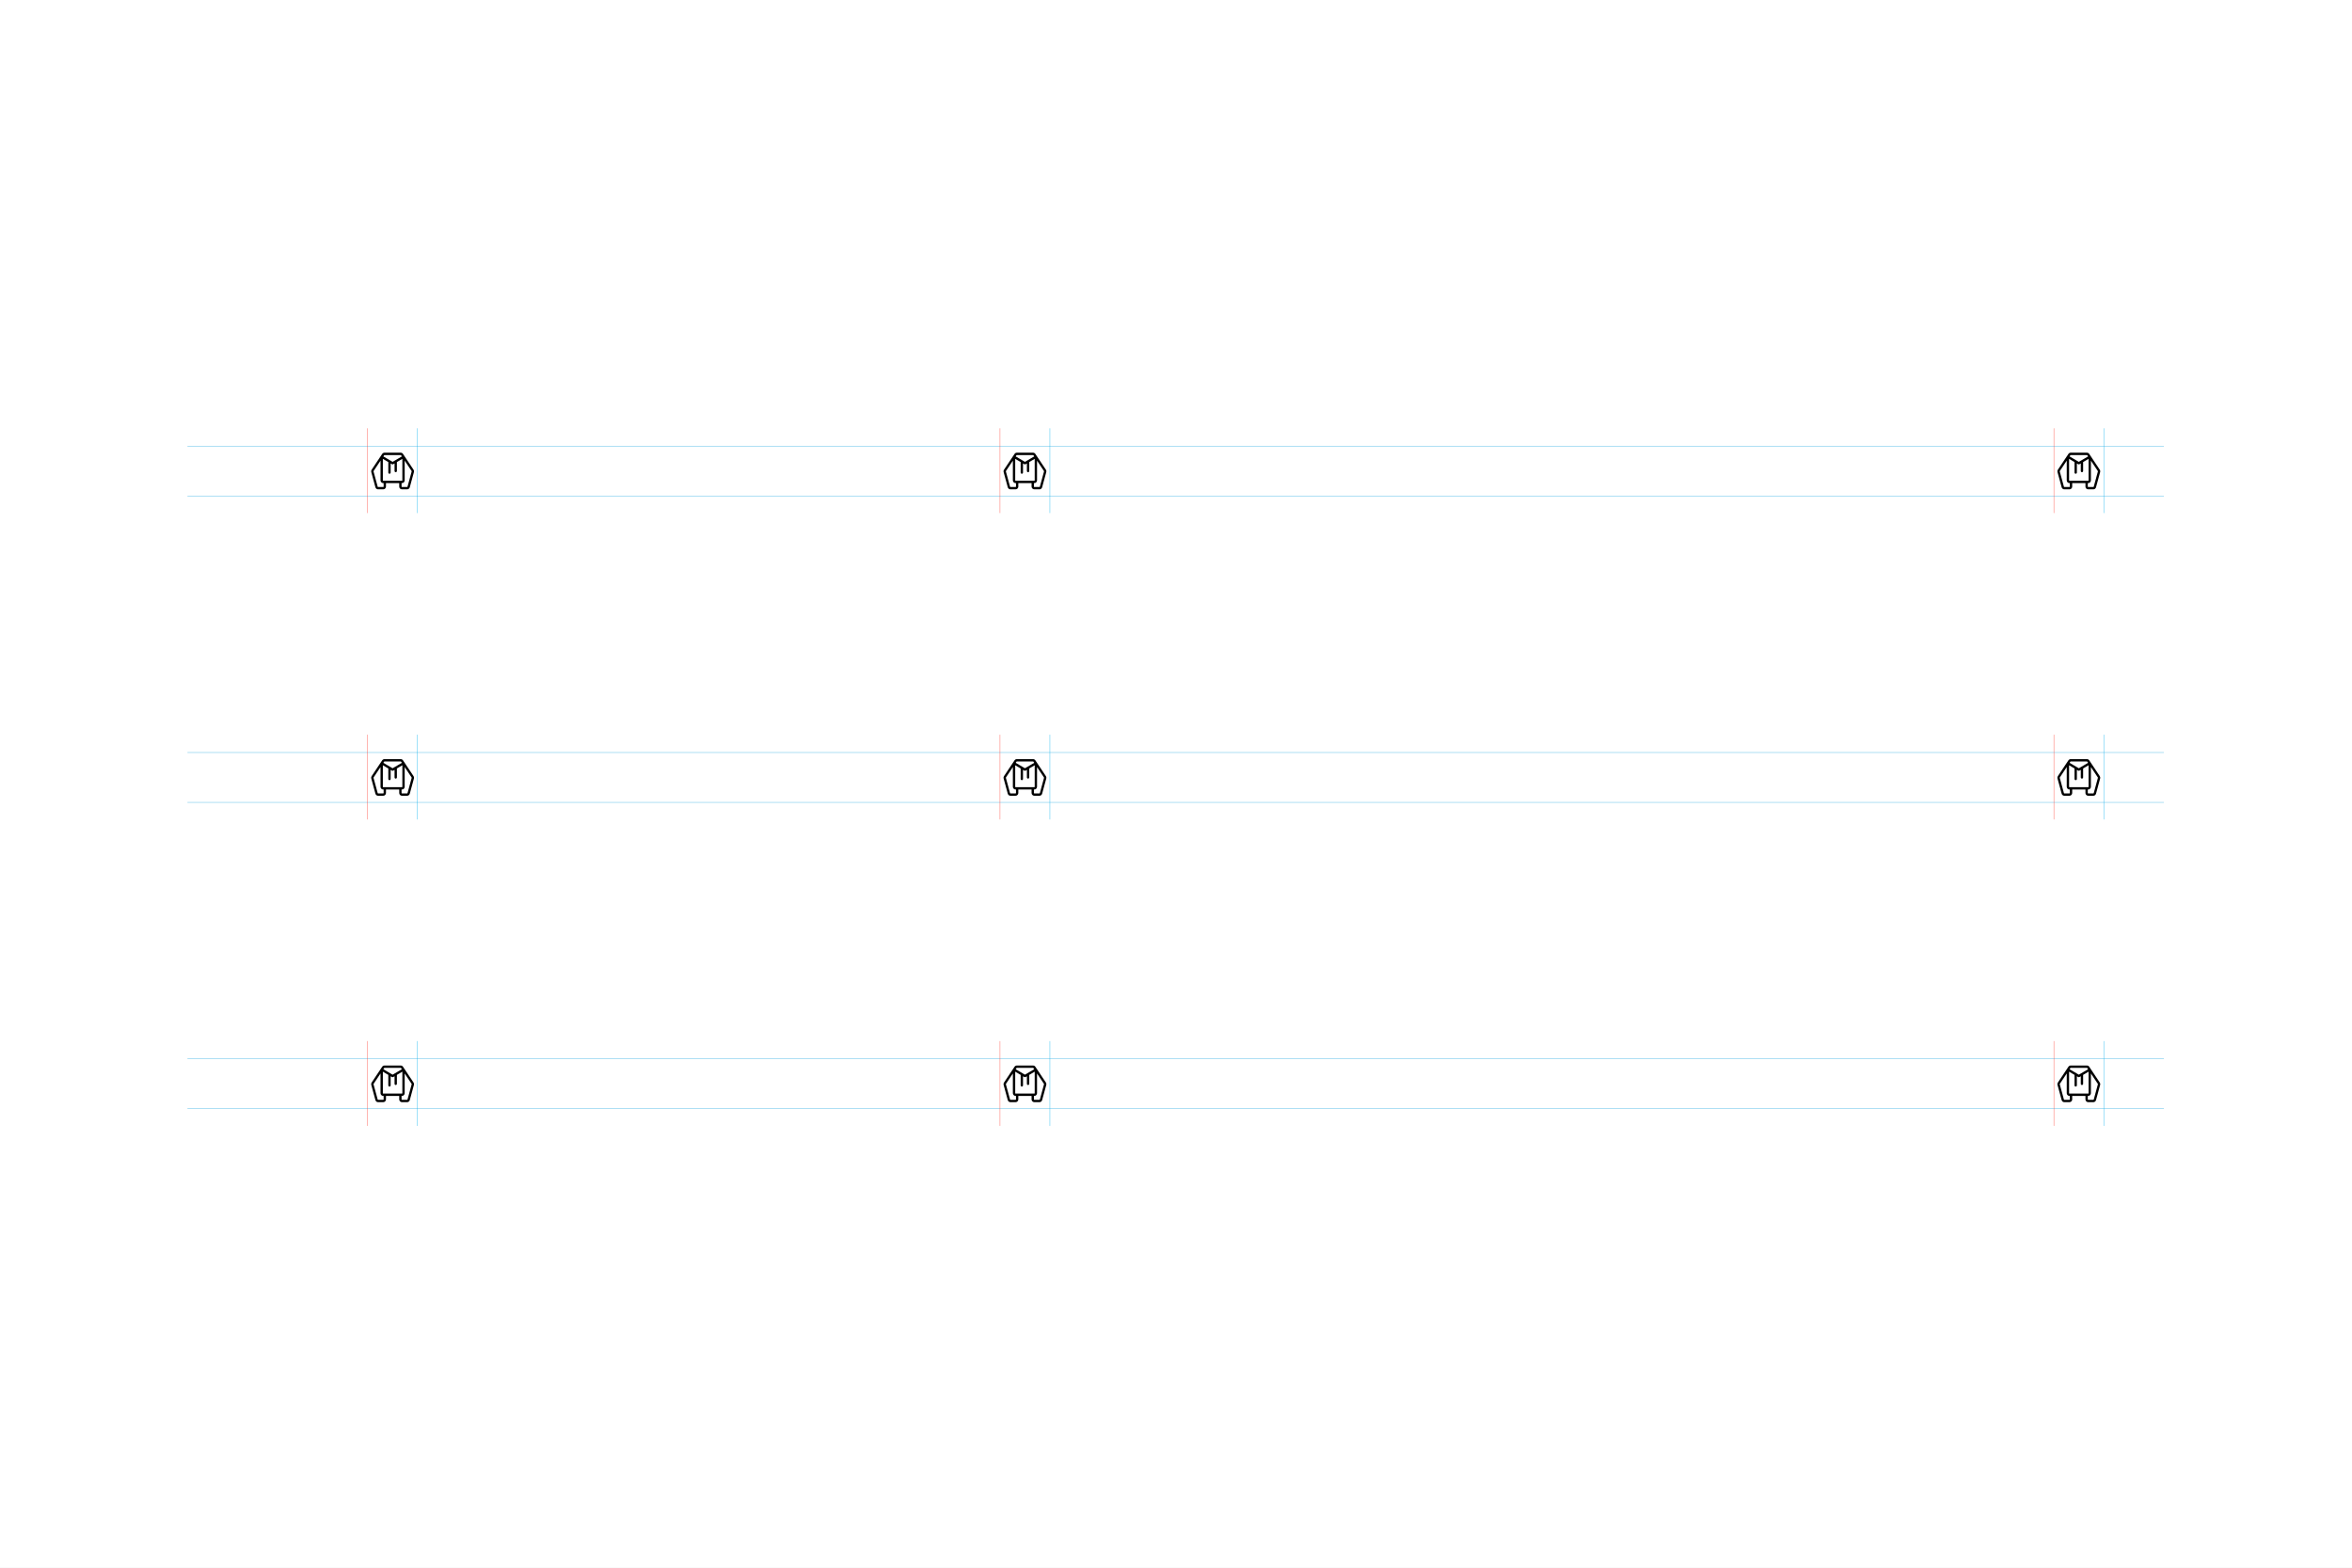
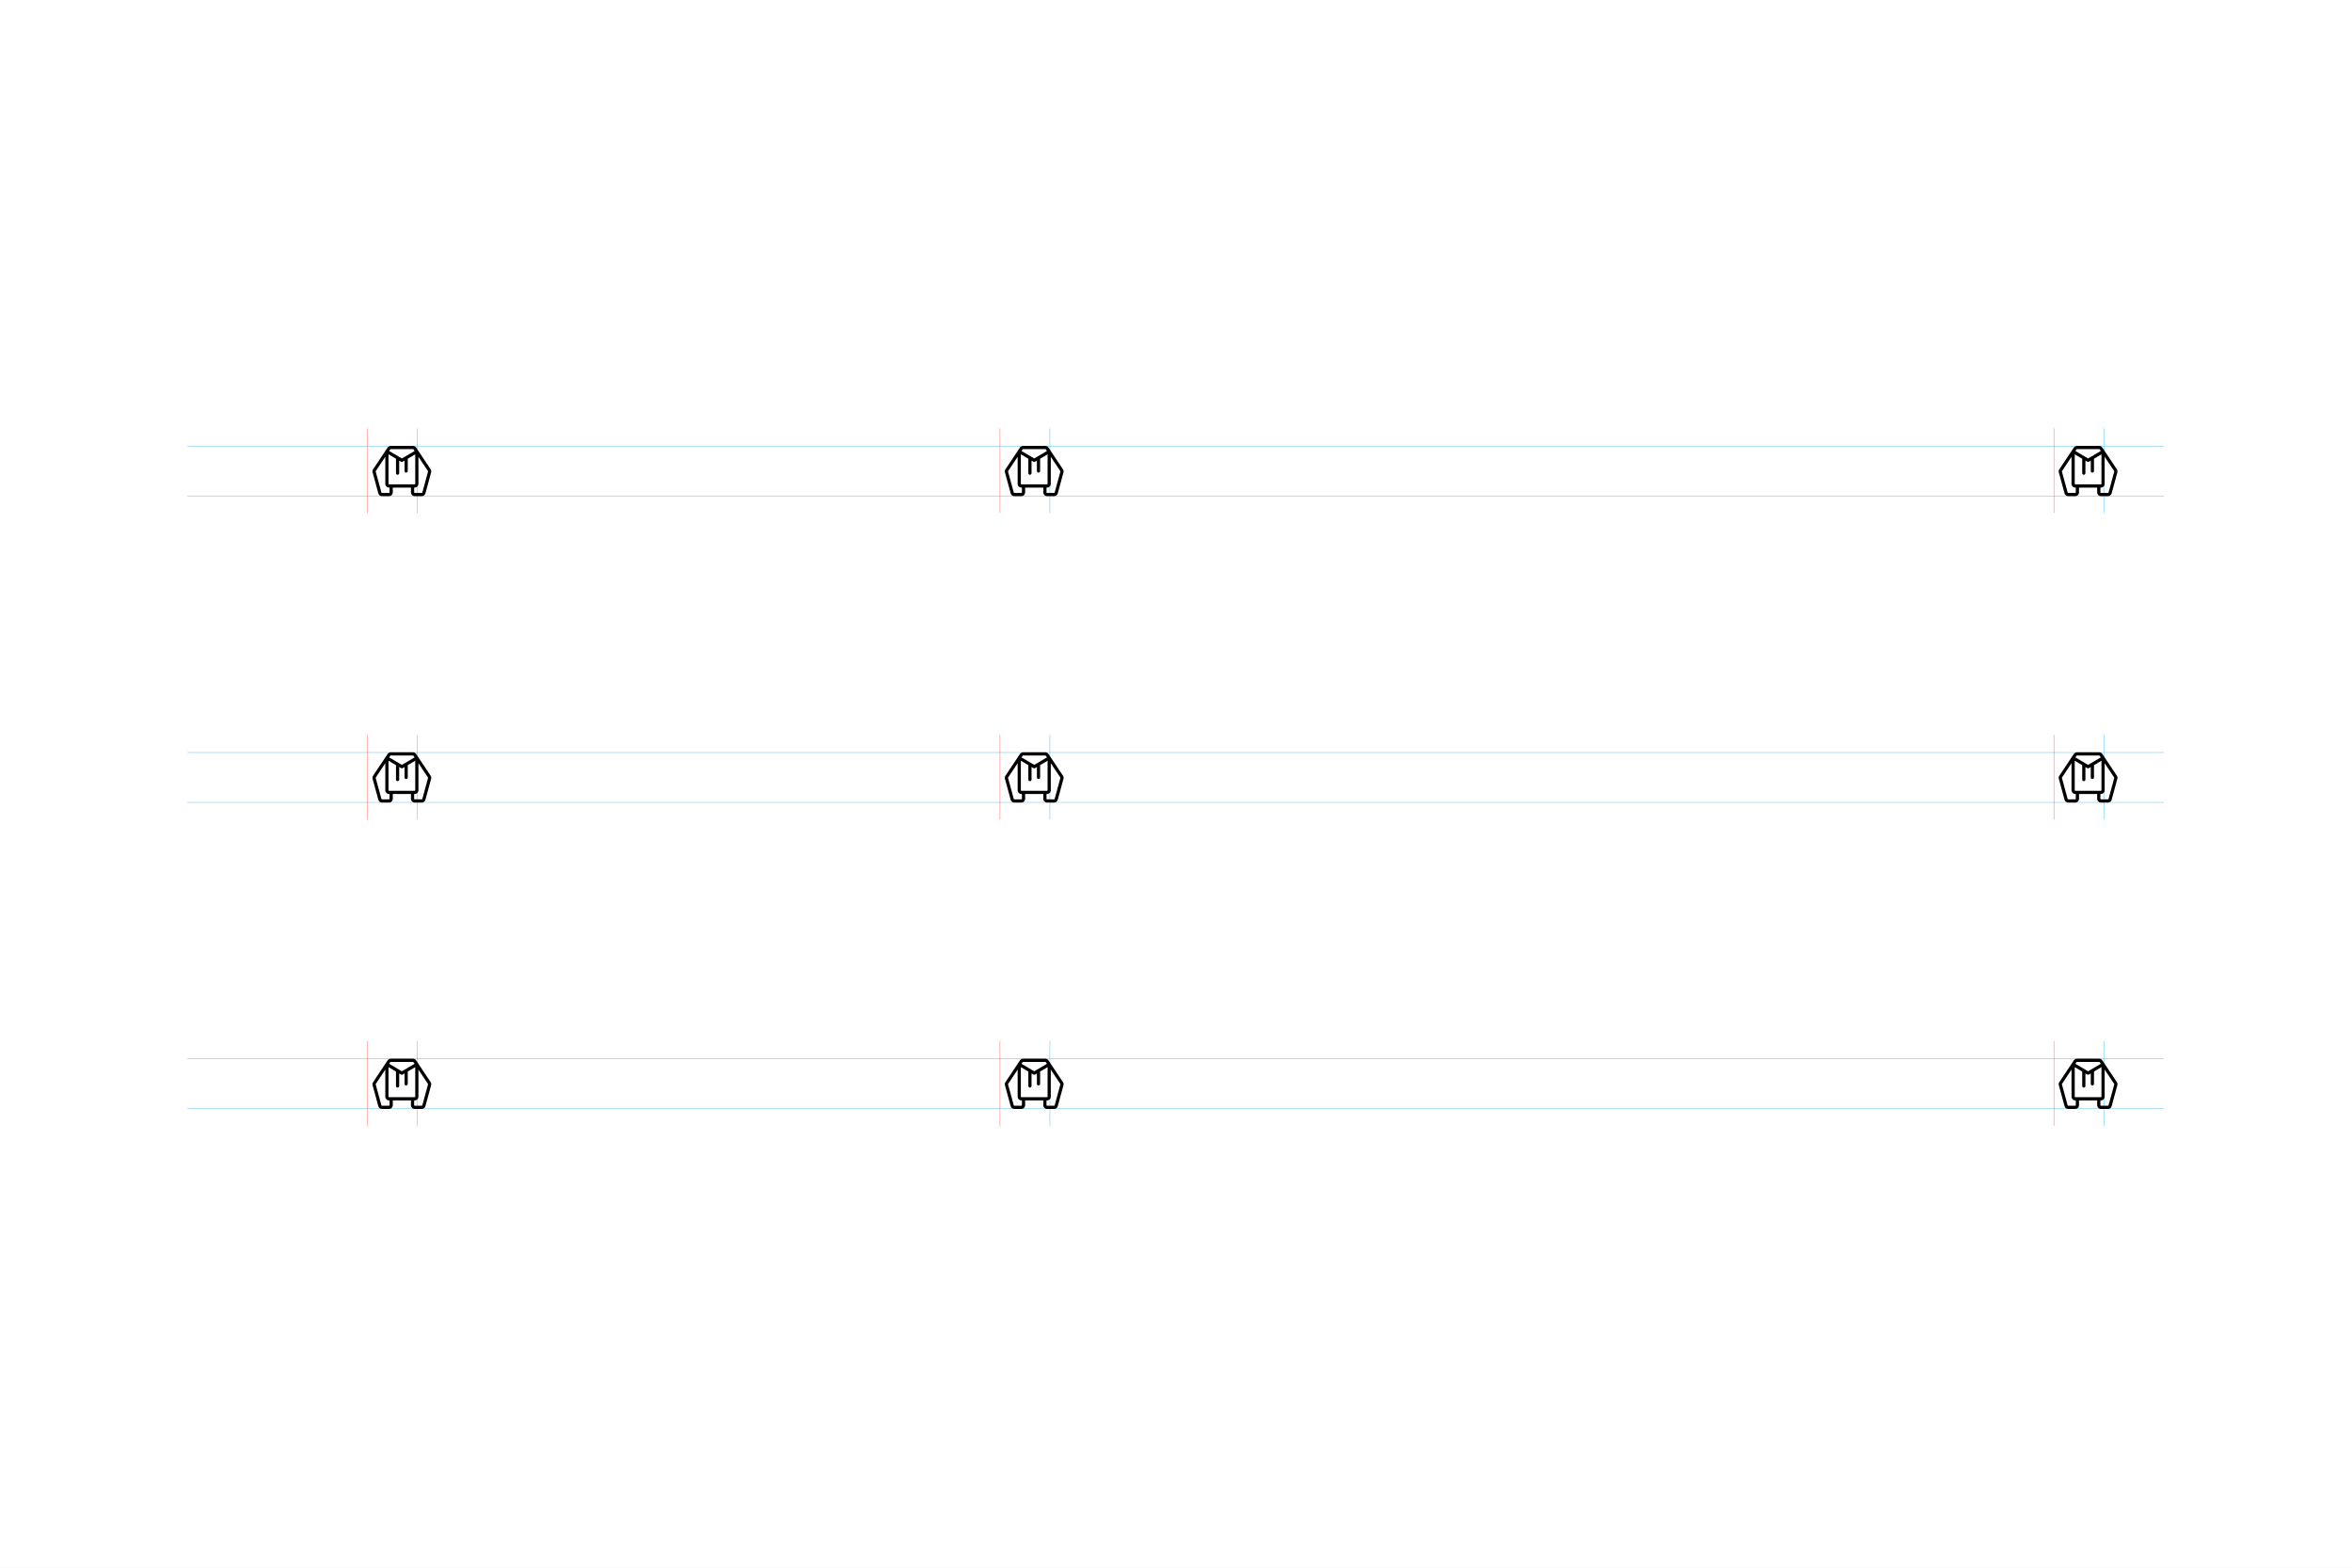
<svg xmlns="http://www.w3.org/2000/svg" version="1.1" viewBox="0 0 3300 2200">
  <g id="Notes">
    <rect height="2200" id="artboard" style="fill:white;opacity:1" width="3300" x="0" y="0" />
  </g>
  <g id="Guides">
    <line id="Baseline-S" style="fill:none;stroke:#27AAE1;stroke-width:0.5;" x1="263" x2="3036" y1="696.0" y2="696.0" />
    <line id="Capline-S" style="fill:none;stroke:#27AAE1;stroke-width:0.5;" x1="263" x2="3036" y1="626.0" y2="626.0" />
    <line id="left-margin-Ultralight-S" style="fill:none;stroke:#FF3B30;stroke-width:0.5;" x1="515.84" x2="515.84" y1="601.0" y2="720.0" />
    <line id="right-margin-Ultralight-S" style="fill:none;stroke:#00AEEF;stroke-width:0.5;" x1="585.84" x2="585.84" y1="601.0" y2="720.0" />
    <line id="left-margin-Regular-S" style="fill:none;stroke:#FF3B30;stroke-width:0.5;" x1="1403.07" x2="1403.07" y1="601.0" y2="720.0" />
    <line id="right-margin-Regular-S" style="fill:none;stroke:#00AEEF;stroke-width:0.5;" x1="1473.07" x2="1473.07" y1="601.0" y2="720.0" />
    <line id="left-margin-Black-S" style="fill:none;stroke:#FF3B30;stroke-width:0.5;" x1="2881.72" x2="2881.72" y1="601.0" y2="720.0" />
    <line id="right-margin-Black-S" style="fill:none;stroke:#00AEEF;stroke-width:0.5;" x1="2951.72" x2="2951.72" y1="601.0" y2="720.0" />
    <line id="Baseline-M" style="fill:none;stroke:#27AAE1;stroke-width:0.5;" x1="263" x2="3036" y1="1126.0" y2="1126.0" />
    <line id="Capline-M" style="fill:none;stroke:#27AAE1;stroke-width:0.5;" x1="263" x2="3036" y1="1056.0" y2="1056.0" />
    <line id="left-margin-Ultralight-M" style="fill:none;stroke:#FF3B30;stroke-width:0.5;" x1="515.84" x2="515.84" y1="1031.0" y2="1150.0" />
    <line id="right-margin-Ultralight-M" style="fill:none;stroke:#00AEEF;stroke-width:0.5;" x1="585.84" x2="585.84" y1="1031.0" y2="1150.0" />
    <line id="left-margin-Regular-M" style="fill:none;stroke:#FF3B30;stroke-width:0.5;" x1="1403.07" x2="1403.07" y1="1031.0" y2="1150.0" />
    <line id="right-margin-Regular-M" style="fill:none;stroke:#00AEEF;stroke-width:0.5;" x1="1473.07" x2="1473.07" y1="1031.0" y2="1150.0" />
    <line id="left-margin-Black-M" style="fill:none;stroke:#FF3B30;stroke-width:0.5;" x1="2881.72" x2="2881.72" y1="1031.0" y2="1150.0" />
    <line id="right-margin-Black-M" style="fill:none;stroke:#00AEEF;stroke-width:0.5;" x1="2951.72" x2="2951.72" y1="1031.0" y2="1150.0" />
    <line id="Baseline-L" style="fill:none;stroke:#27AAE1;stroke-width:0.5;" x1="263" x2="3036" y1="1556.0" y2="1556.0" />
    <line id="Capline-L" style="fill:none;stroke:#27AAE1;stroke-width:0.5;" x1="263" x2="3036" y1="1486.0" y2="1486.0" />
    <line id="left-margin-Ultralight-L" style="fill:none;stroke:#FF3B30;stroke-width:0.5;" x1="515.84" x2="515.84" y1="1461.0" y2="1580.0" />
    <line id="right-margin-Ultralight-L" style="fill:none;stroke:#00AEEF;stroke-width:0.5;" x1="585.84" x2="585.84" y1="1461.0" y2="1580.0" />
    <line id="left-margin-Regular-L" style="fill:none;stroke:#FF3B30;stroke-width:0.5;" x1="1403.07" x2="1403.07" y1="1461.0" y2="1580.0" />
    <line id="right-margin-Regular-L" style="fill:none;stroke:#00AEEF;stroke-width:0.5;" x1="1473.07" x2="1473.07" y1="1461.0" y2="1580.0" />
    <line id="left-margin-Black-L" style="fill:none;stroke:#FF3B30;stroke-width:0.5;" x1="2881.72" x2="2881.72" y1="1461.0" y2="1580.0" />
    <line id="right-margin-Black-L" style="fill:none;stroke:#00AEEF;stroke-width:0.5;" x1="2951.72" x2="2951.72" y1="1461.0" y2="1580.0" />
  </g>
  <g id="Symbols">
-     <g id="Ultralight-S" transform="matrix(0.273438 0 0 0.273438 515.84 626.0)">
+     <g id="Ultralight-S" transform="matrix(0.375 0 0 0.375 515.84 613.0)">
      <path d="M235.65,121.64,181.38,40.23A14,14,0,0,0,169.73,34H86.27a14,14,0,0,0-11.65,6.23L20.35,121.64a14,14,0,0,0-1.86,11.45l21.44,78.59A14,14,0,0,0,53.43,222H80a14,14,0,0,0,14-14V190h68v18a14,14,0,0,0,14,14h26.57a14,14,0,0,0,13.5-10.32l21.44-78.59A14,14,0,0,0,235.65,121.64ZM80,178a2,2,0,0,1-2-2V65.49L106,82v54a6,6,0,0,0,12,0V89.07l7,4.1a6,6,0,0,0,6.1,0l6.95-4.1V128a6,6,0,0,0,12,0V82l28-16.51V176a2,2,0,0,1-2,2ZM86.27,46h83.46a2,2,0,0,1,1.66.89l4.1,6.15L128,81,80.51,53l4.1-6.15A2,2,0,0,1,86.27,46ZM82,208a2,2,0,0,1-2,2H53.43a2,2,0,0,1-1.92-1.47l-21.44-78.6a2,2,0,0,1,.27-1.63L66,74.8V176a14,14,0,0,0,14,14h2Zm143.93-78.07-21.44,78.6a2,2,0,0,1-1.92,1.47H176a2,2,0,0,1-2-2V190h2a14,14,0,0,0,14-14V74.8l35.66,53.5A2,2,0,0,1,225.93,129.93Z" />
    </g>
-     <g id="Regular-S" transform="matrix(0.273438 0 0 0.273438 1403.07 626.0)">
+     <g id="Regular-S" transform="matrix(0.375 0 0 0.375 1403.07 613.0)">
      <path d="M235.65,121.64,181.38,40.23A14,14,0,0,0,169.73,34H86.27a14,14,0,0,0-11.65,6.23L20.35,121.64a14,14,0,0,0-1.86,11.45l21.44,78.59A14,14,0,0,0,53.43,222H80a14,14,0,0,0,14-14V190h68v18a14,14,0,0,0,14,14h26.57a14,14,0,0,0,13.5-10.32l21.44-78.59A14,14,0,0,0,235.65,121.64ZM80,178a2,2,0,0,1-2-2V65.49L106,82v54a6,6,0,0,0,12,0V89.07l7,4.1a6,6,0,0,0,6.1,0l6.95-4.1V128a6,6,0,0,0,12,0V82l28-16.51V176a2,2,0,0,1-2,2ZM86.27,46h83.46a2,2,0,0,1,1.66.89l4.1,6.15L128,81,80.51,53l4.1-6.15A2,2,0,0,1,86.27,46ZM82,208a2,2,0,0,1-2,2H53.43a2,2,0,0,1-1.92-1.47l-21.44-78.6a2,2,0,0,1,.27-1.63L66,74.8V176a14,14,0,0,0,14,14h2Zm143.93-78.07-21.44,78.6a2,2,0,0,1-1.92,1.47H176a2,2,0,0,1-2-2V190h2a14,14,0,0,0,14-14V74.8l35.66,53.5A2,2,0,0,1,225.93,129.93Z" />
    </g>
-     <g id="Black-S" transform="matrix(0.273438 0 0 0.273438 2881.72 626.0)">
+     <g id="Black-S" transform="matrix(0.375 0 0 0.375 2881.72 613.0)">
      <path d="M235.65,121.64,181.38,40.23A14,14,0,0,0,169.73,34H86.27a14,14,0,0,0-11.65,6.23L20.35,121.64a14,14,0,0,0-1.86,11.45l21.44,78.59A14,14,0,0,0,53.43,222H80a14,14,0,0,0,14-14V190h68v18a14,14,0,0,0,14,14h26.57a14,14,0,0,0,13.5-10.32l21.44-78.59A14,14,0,0,0,235.65,121.64ZM80,178a2,2,0,0,1-2-2V65.49L106,82v54a6,6,0,0,0,12,0V89.07l7,4.1a6,6,0,0,0,6.1,0l6.95-4.1V128a6,6,0,0,0,12,0V82l28-16.51V176a2,2,0,0,1-2,2ZM86.27,46h83.46a2,2,0,0,1,1.66.89l4.1,6.15L128,81,80.51,53l4.1-6.15A2,2,0,0,1,86.27,46ZM82,208a2,2,0,0,1-2,2H53.43a2,2,0,0,1-1.92-1.47l-21.44-78.6a2,2,0,0,1,.27-1.63L66,74.8V176a14,14,0,0,0,14,14h2Zm143.93-78.07-21.44,78.6a2,2,0,0,1-1.92,1.47H176a2,2,0,0,1-2-2V190h2a14,14,0,0,0,14-14V74.8l35.66,53.5A2,2,0,0,1,225.93,129.93Z" />
    </g>
-     <g id="Ultralight-M" transform="matrix(0.273438 0 0 0.273438 515.84 1056.0)">
+     <g id="Ultralight-M" transform="matrix(0.375 0 0 0.375 515.84 1043.0)">
      <path d="M235.65,121.64,181.38,40.23A14,14,0,0,0,169.73,34H86.27a14,14,0,0,0-11.65,6.23L20.35,121.64a14,14,0,0,0-1.86,11.45l21.44,78.59A14,14,0,0,0,53.43,222H80a14,14,0,0,0,14-14V190h68v18a14,14,0,0,0,14,14h26.57a14,14,0,0,0,13.5-10.32l21.44-78.59A14,14,0,0,0,235.65,121.64ZM80,178a2,2,0,0,1-2-2V65.49L106,82v54a6,6,0,0,0,12,0V89.07l7,4.1a6,6,0,0,0,6.1,0l6.95-4.1V128a6,6,0,0,0,12,0V82l28-16.51V176a2,2,0,0,1-2,2ZM86.27,46h83.46a2,2,0,0,1,1.66.89l4.1,6.15L128,81,80.51,53l4.1-6.15A2,2,0,0,1,86.27,46ZM82,208a2,2,0,0,1-2,2H53.43a2,2,0,0,1-1.92-1.47l-21.44-78.6a2,2,0,0,1,.27-1.63L66,74.8V176a14,14,0,0,0,14,14h2Zm143.93-78.07-21.44,78.6a2,2,0,0,1-1.92,1.47H176a2,2,0,0,1-2-2V190h2a14,14,0,0,0,14-14V74.8l35.66,53.5A2,2,0,0,1,225.93,129.93Z" />
    </g>
-     <g id="Regular-M" transform="matrix(0.273438 0 0 0.273438 1403.07 1056.0)">
+     <g id="Regular-M" transform="matrix(0.375 0 0 0.375 1403.07 1043.0)">
      <path d="M235.65,121.64,181.38,40.23A14,14,0,0,0,169.73,34H86.27a14,14,0,0,0-11.65,6.23L20.35,121.64a14,14,0,0,0-1.86,11.45l21.44,78.59A14,14,0,0,0,53.43,222H80a14,14,0,0,0,14-14V190h68v18a14,14,0,0,0,14,14h26.57a14,14,0,0,0,13.5-10.32l21.44-78.59A14,14,0,0,0,235.65,121.64ZM80,178a2,2,0,0,1-2-2V65.49L106,82v54a6,6,0,0,0,12,0V89.07l7,4.1a6,6,0,0,0,6.1,0l6.95-4.1V128a6,6,0,0,0,12,0V82l28-16.51V176a2,2,0,0,1-2,2ZM86.27,46h83.46a2,2,0,0,1,1.66.89l4.1,6.15L128,81,80.51,53l4.1-6.15A2,2,0,0,1,86.27,46ZM82,208a2,2,0,0,1-2,2H53.43a2,2,0,0,1-1.92-1.47l-21.44-78.6a2,2,0,0,1,.27-1.63L66,74.8V176a14,14,0,0,0,14,14h2Zm143.93-78.07-21.44,78.6a2,2,0,0,1-1.92,1.47H176a2,2,0,0,1-2-2V190h2a14,14,0,0,0,14-14V74.8l35.66,53.5A2,2,0,0,1,225.93,129.93Z" />
    </g>
-     <g id="Black-M" transform="matrix(0.273438 0 0 0.273438 2881.72 1056.0)">
+     <g id="Black-M" transform="matrix(0.375 0 0 0.375 2881.72 1043.0)">
      <path d="M235.65,121.64,181.38,40.23A14,14,0,0,0,169.73,34H86.27a14,14,0,0,0-11.65,6.23L20.35,121.64a14,14,0,0,0-1.86,11.45l21.44,78.59A14,14,0,0,0,53.43,222H80a14,14,0,0,0,14-14V190h68v18a14,14,0,0,0,14,14h26.57a14,14,0,0,0,13.5-10.32l21.44-78.59A14,14,0,0,0,235.65,121.64ZM80,178a2,2,0,0,1-2-2V65.49L106,82v54a6,6,0,0,0,12,0V89.07l7,4.1a6,6,0,0,0,6.1,0l6.95-4.1V128a6,6,0,0,0,12,0V82l28-16.51V176a2,2,0,0,1-2,2ZM86.27,46h83.46a2,2,0,0,1,1.66.89l4.1,6.15L128,81,80.51,53l4.1-6.15A2,2,0,0,1,86.27,46ZM82,208a2,2,0,0,1-2,2H53.43a2,2,0,0,1-1.92-1.47l-21.44-78.6a2,2,0,0,1,.27-1.63L66,74.8V176a14,14,0,0,0,14,14h2Zm143.93-78.07-21.44,78.6a2,2,0,0,1-1.92,1.47H176a2,2,0,0,1-2-2V190h2a14,14,0,0,0,14-14V74.8l35.66,53.5A2,2,0,0,1,225.93,129.93Z" />
    </g>
-     <g id="Ultralight-L" transform="matrix(0.273438 0 0 0.273438 515.84 1486.0)">
+     <g id="Ultralight-L" transform="matrix(0.375 0 0 0.375 515.84 1473.0)">
      <path d="M235.65,121.64,181.38,40.23A14,14,0,0,0,169.73,34H86.27a14,14,0,0,0-11.65,6.23L20.35,121.64a14,14,0,0,0-1.86,11.45l21.44,78.59A14,14,0,0,0,53.43,222H80a14,14,0,0,0,14-14V190h68v18a14,14,0,0,0,14,14h26.57a14,14,0,0,0,13.5-10.32l21.44-78.59A14,14,0,0,0,235.65,121.64ZM80,178a2,2,0,0,1-2-2V65.49L106,82v54a6,6,0,0,0,12,0V89.07l7,4.1a6,6,0,0,0,6.1,0l6.95-4.1V128a6,6,0,0,0,12,0V82l28-16.51V176a2,2,0,0,1-2,2ZM86.27,46h83.46a2,2,0,0,1,1.66.89l4.1,6.15L128,81,80.51,53l4.1-6.15A2,2,0,0,1,86.27,46ZM82,208a2,2,0,0,1-2,2H53.43a2,2,0,0,1-1.92-1.47l-21.44-78.6a2,2,0,0,1,.27-1.63L66,74.8V176a14,14,0,0,0,14,14h2Zm143.93-78.07-21.44,78.6a2,2,0,0,1-1.92,1.47H176a2,2,0,0,1-2-2V190h2a14,14,0,0,0,14-14V74.8l35.66,53.5A2,2,0,0,1,225.93,129.93Z" />
    </g>
-     <g id="Regular-L" transform="matrix(0.273438 0 0 0.273438 1403.07 1486.0)">
+     <g id="Regular-L" transform="matrix(0.375 0 0 0.375 1403.07 1473.0)">
      <path d="M235.65,121.64,181.38,40.23A14,14,0,0,0,169.73,34H86.27a14,14,0,0,0-11.65,6.23L20.35,121.64a14,14,0,0,0-1.86,11.45l21.44,78.59A14,14,0,0,0,53.43,222H80a14,14,0,0,0,14-14V190h68v18a14,14,0,0,0,14,14h26.57a14,14,0,0,0,13.5-10.32l21.44-78.59A14,14,0,0,0,235.65,121.64ZM80,178a2,2,0,0,1-2-2V65.49L106,82v54a6,6,0,0,0,12,0V89.07l7,4.1a6,6,0,0,0,6.1,0l6.95-4.1V128a6,6,0,0,0,12,0V82l28-16.51V176a2,2,0,0,1-2,2ZM86.27,46h83.46a2,2,0,0,1,1.66.89l4.1,6.15L128,81,80.51,53l4.1-6.15A2,2,0,0,1,86.27,46ZM82,208a2,2,0,0,1-2,2H53.43a2,2,0,0,1-1.92-1.47l-21.44-78.6a2,2,0,0,1,.27-1.63L66,74.8V176a14,14,0,0,0,14,14h2Zm143.93-78.07-21.44,78.6a2,2,0,0,1-1.92,1.47H176a2,2,0,0,1-2-2V190h2a14,14,0,0,0,14-14V74.8l35.66,53.5A2,2,0,0,1,225.93,129.93Z" />
    </g>
-     <g id="Black-L" transform="matrix(0.273438 0 0 0.273438 2881.72 1486.0)">
+     <g id="Black-L" transform="matrix(0.375 0 0 0.375 2881.72 1473.0)">
      <path d="M235.65,121.64,181.38,40.23A14,14,0,0,0,169.73,34H86.27a14,14,0,0,0-11.65,6.23L20.35,121.64a14,14,0,0,0-1.86,11.45l21.44,78.59A14,14,0,0,0,53.43,222H80a14,14,0,0,0,14-14V190h68v18a14,14,0,0,0,14,14h26.57a14,14,0,0,0,13.5-10.32l21.44-78.59A14,14,0,0,0,235.65,121.64ZM80,178a2,2,0,0,1-2-2V65.49L106,82v54a6,6,0,0,0,12,0V89.07l7,4.1a6,6,0,0,0,6.1,0l6.95-4.1V128a6,6,0,0,0,12,0V82l28-16.51V176a2,2,0,0,1-2,2ZM86.27,46h83.46a2,2,0,0,1,1.66.89l4.1,6.15L128,81,80.51,53l4.1-6.15A2,2,0,0,1,86.27,46ZM82,208a2,2,0,0,1-2,2H53.43a2,2,0,0,1-1.92-1.47l-21.44-78.6a2,2,0,0,1,.27-1.63L66,74.8V176a14,14,0,0,0,14,14h2Zm143.93-78.07-21.44,78.6a2,2,0,0,1-1.92,1.47H176a2,2,0,0,1-2-2V190h2a14,14,0,0,0,14-14V74.8l35.66,53.5A2,2,0,0,1,225.93,129.93Z" />
    </g>
  </g>
</svg>
